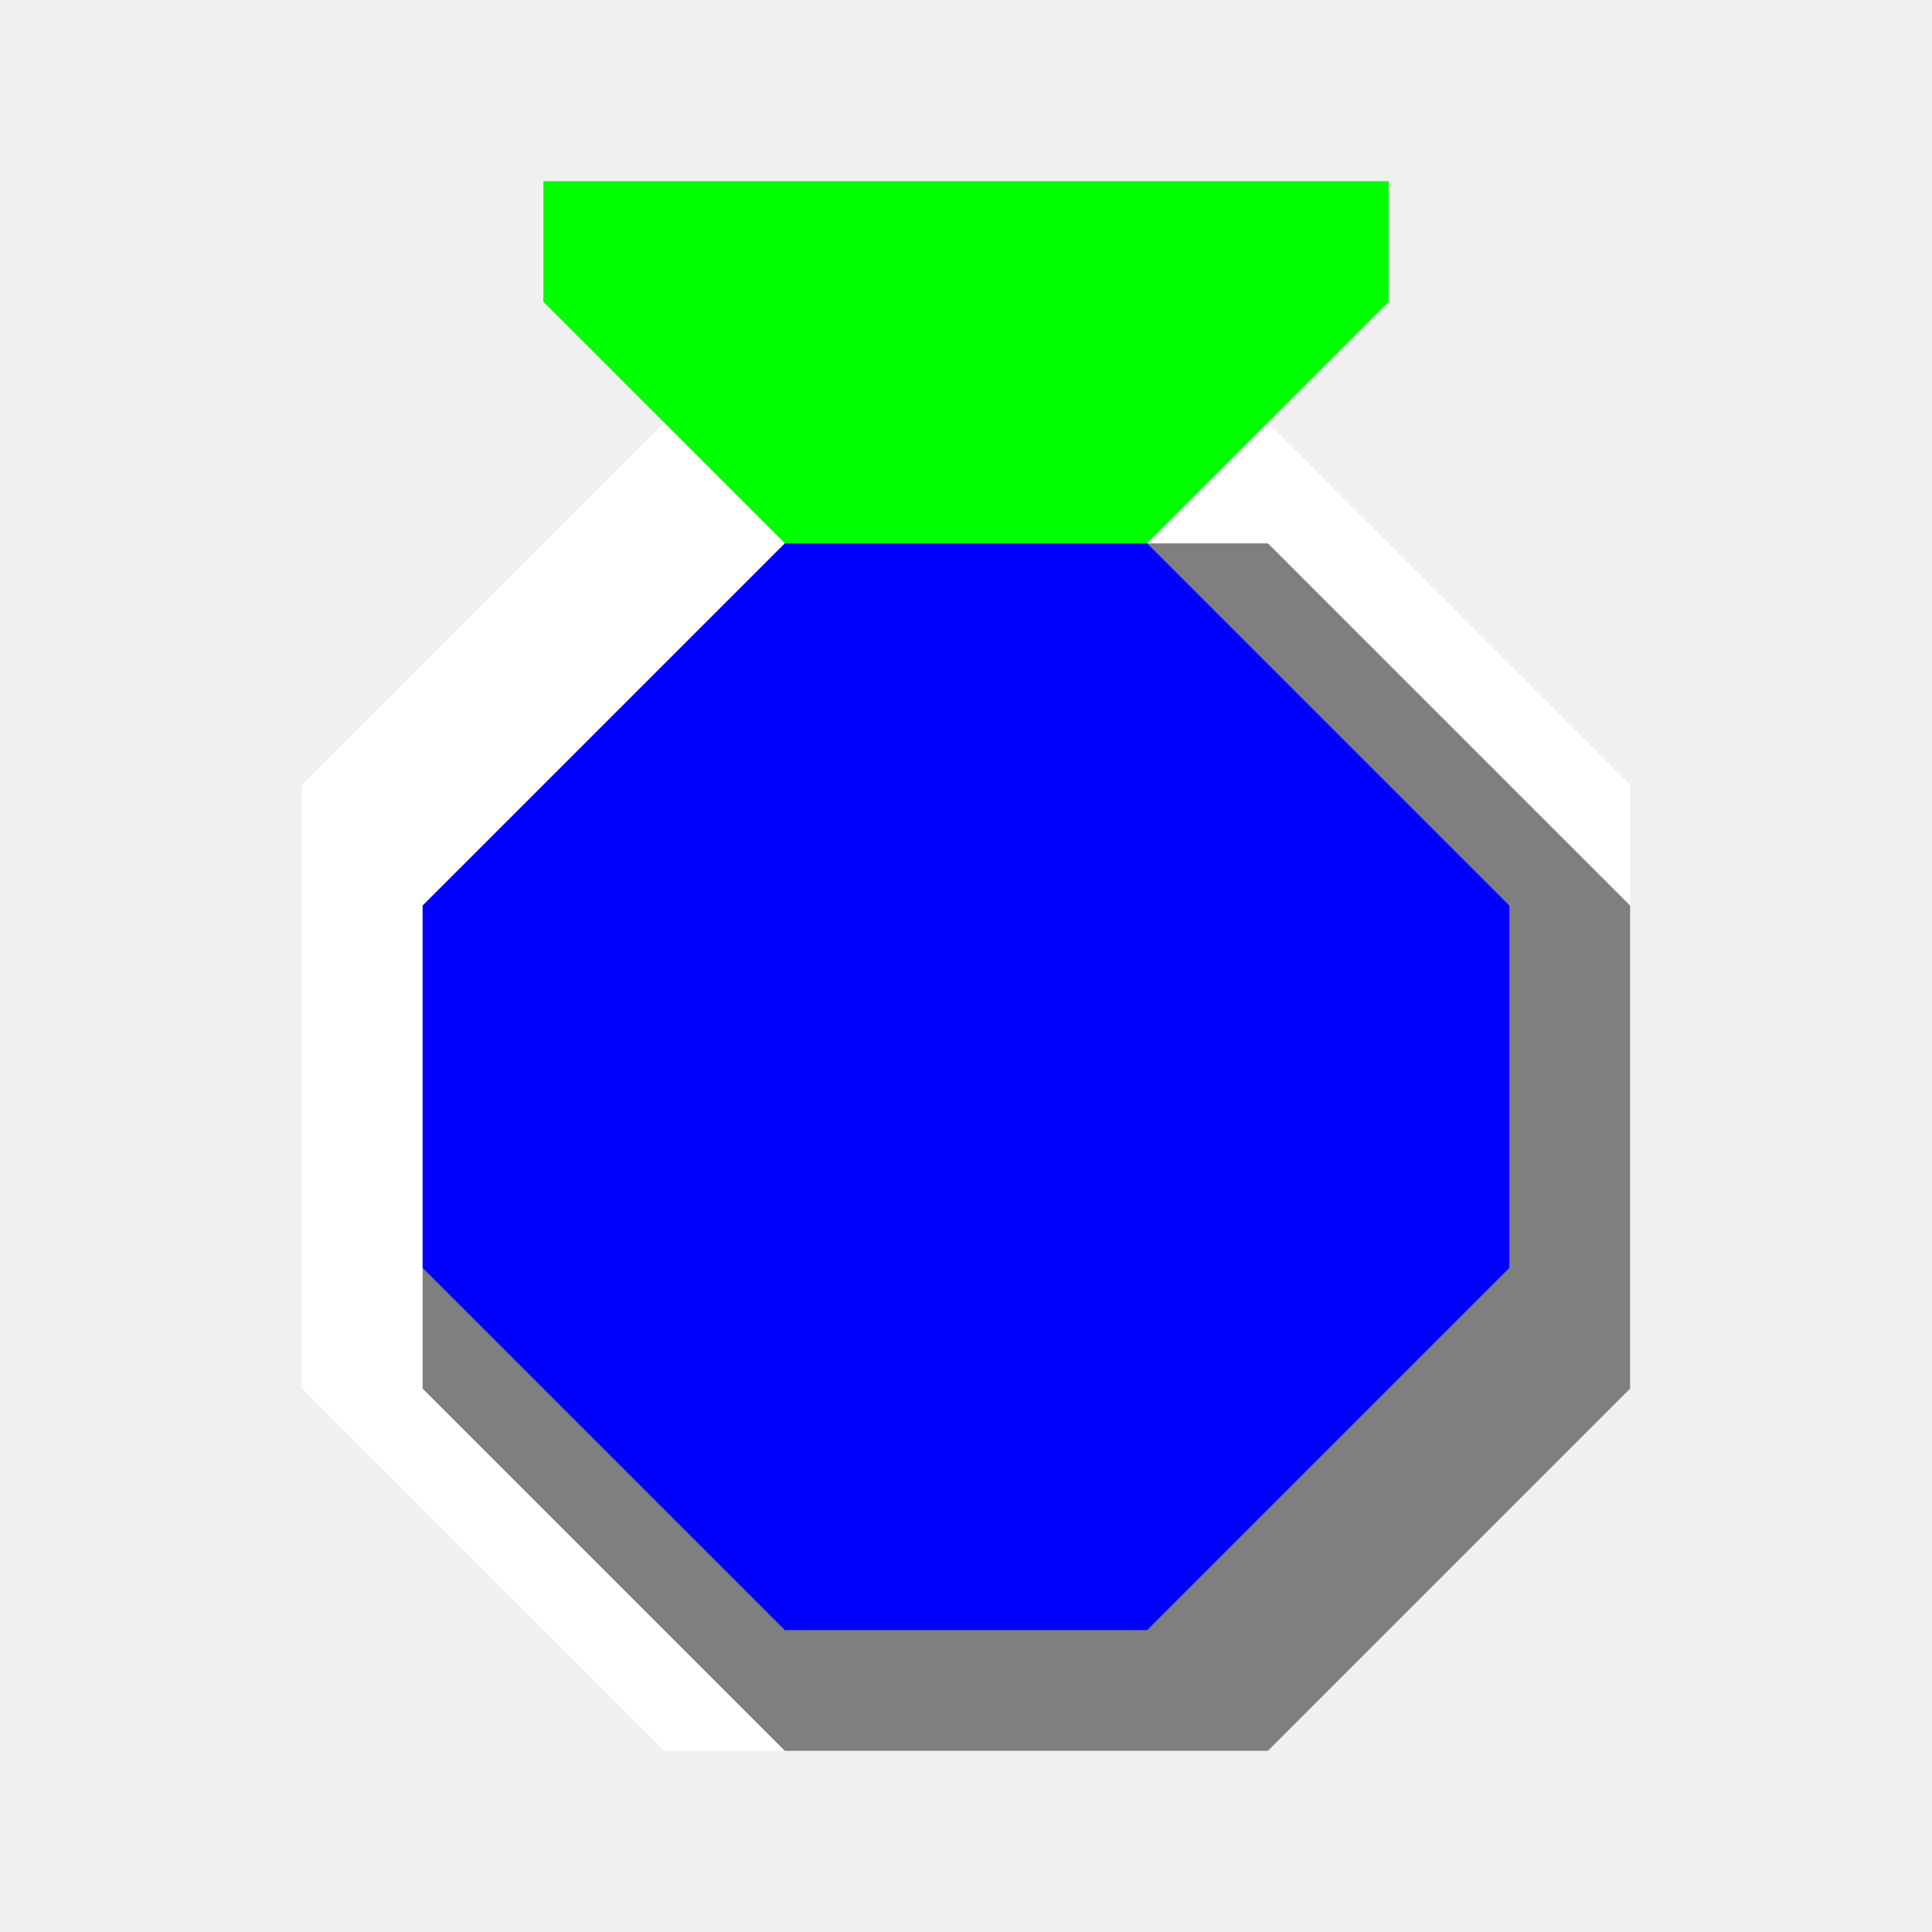
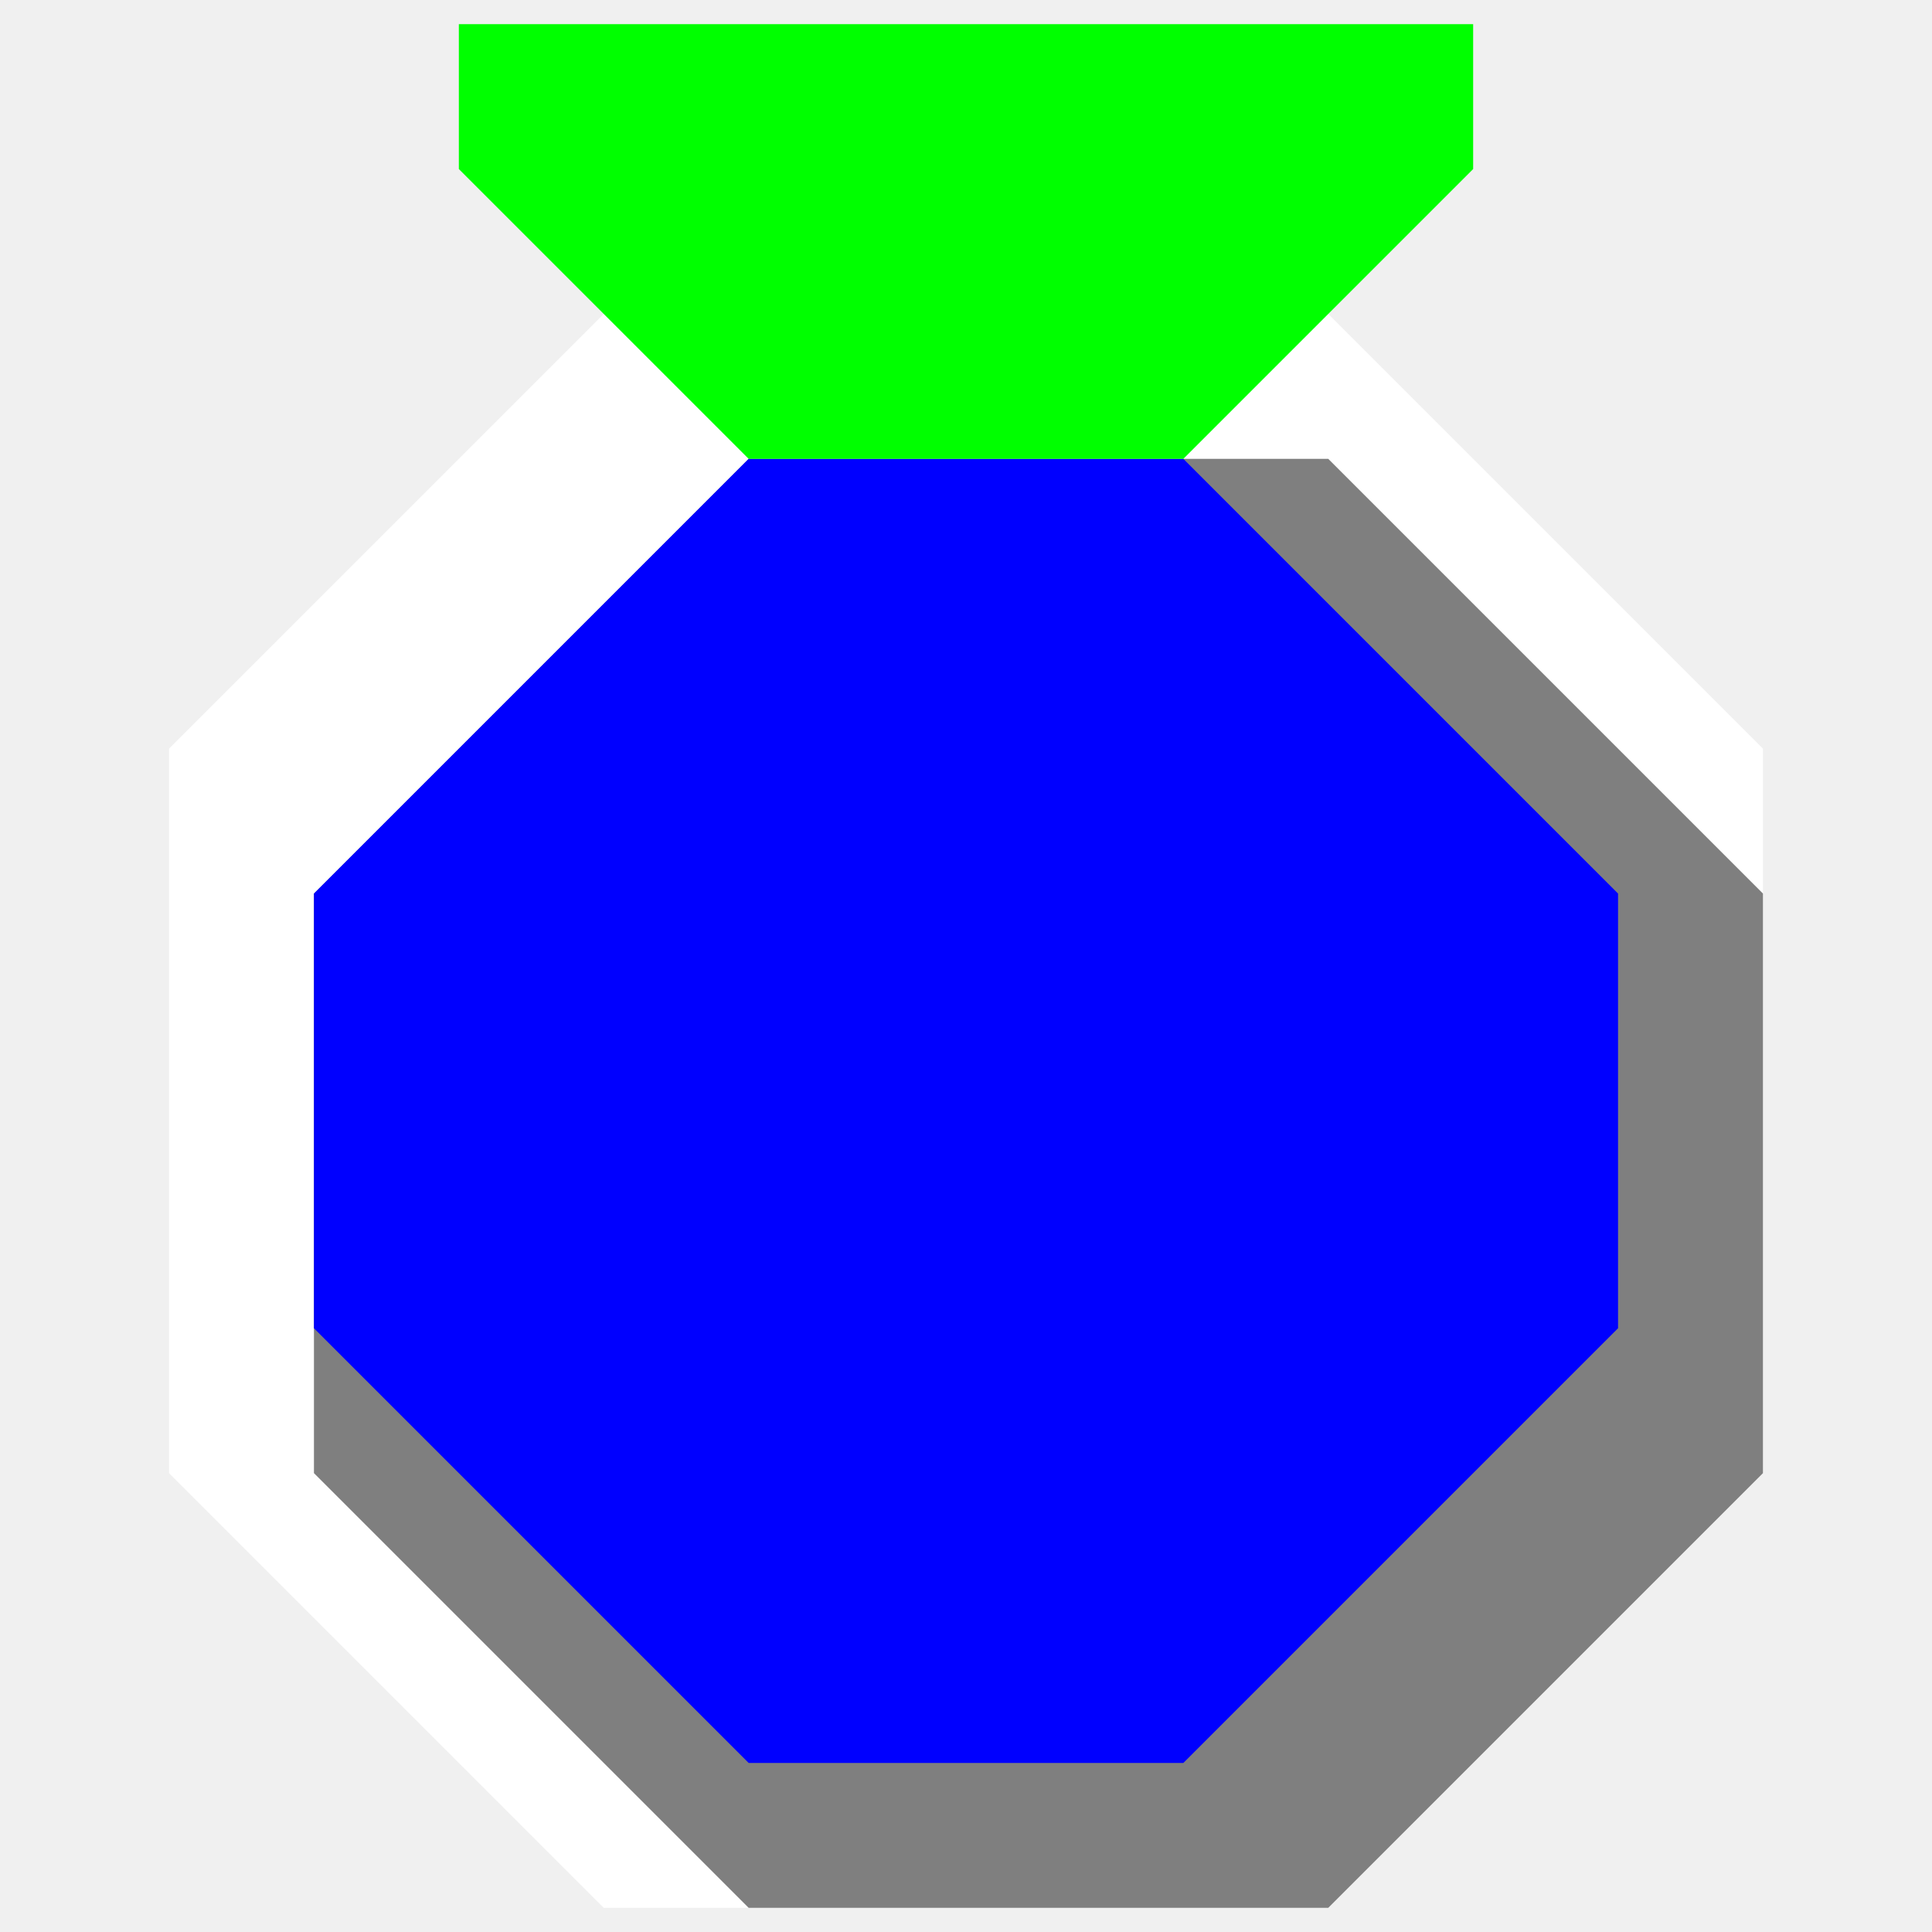
- <svg xmlns="http://www.w3.org/2000/svg" style="fill-opacity:1; color-rendering:auto; color-interpolation:auto; text-rendering:auto; stroke:black; stroke-linecap:square; stroke-miterlimit:10; shape-rendering:auto; stroke-opacity:1; fill:black; stroke-dasharray:none; font-weight:normal; stroke-width:1; font-family:'Dialog'; font-style:normal; stroke-linejoin:miter; font-size:12px; stroke-dashoffset:0; image-rendering:auto;" width="16" height="16">
+ <svg xmlns="http://www.w3.org/2000/svg" style="fill-opacity:1; color-rendering:auto; color-interpolation:auto; text-rendering:auto; stroke:black; stroke-linecap:square; stroke-miterlimit:10; shape-rendering:auto; stroke-opacity:1; fill:black; stroke-dasharray:none; font-weight:normal; stroke-width:1; font-family:'Dialog'; font-style:normal; stroke-linejoin:miter; font-size:12px; stroke-dashoffset:0; image-rendering:auto;" width="16" height="16" version="1.1" id="svg19">
  <defs id="genericDefs" />
-   <g>
-     <g style="fill:rgb(0,0,0); fill-opacity:0; stroke-opacity:0; stroke:rgb(0,0,0);">
-       <rect x="0" width="16" height="16" y="0" style="stroke:none;" />
+   <g id="g17" transform="matrix(1.2,0,0,1.2,-1.6,-1.6)">
+     <g style="fill:#000000;fill-opacity:0;stroke:#000000;stroke-opacity:0" id="g5">
+       <rect x="0" width="16" height="16" y="0" style="stroke:none" id="rect3" />
    </g>
-     <g style="fill:white; stroke:white;" transform="translate(0.5,1.5)">
-       <polygon style="stroke:none;" points=" 5 2 10 2 13 5 13 10 10 13 5 13 2 10 2 5" />
-       <polygon style="fill:rgb(127,127,127); stroke:none;" points=" 6 3 10 3 13 6 13 10 10 13 6 13 3 10 3 6" />
-       <polygon style="fill:blue; stroke:none;" points=" 6 3 9 3 12 6 12 9 9 12 6 12 3 9 3 6" />
-       <polygon style="fill:lime; stroke:none;" points=" 6 3 9 3 11 1 11 0 4 0 4 1" />
+     <g style="fill:#ffffff;stroke:#ffffff" transform="translate(0.5,1.5)" id="g15">
+       <polygon style="stroke:none" points="10,2 13,5 13,10 10,13 5,13 2,10 2,5 5,2 " id="polygon7" />
+       <polygon style="fill:#7f7f7f;stroke:none" points="10,3 13,6 13,10 10,13 6,13 3,10 3,6 6,3 " id="polygon9" />
+       <polygon style="fill:#0000ff;stroke:none" points="9,3 12,6 12,9 9,12 6,12 3,9 3,6 6,3 " id="polygon11" />
+       <polygon style="fill:#00ff00;stroke:none" points="9,3 11,1 11,0 4,0 4,1 6,3 " id="polygon13" />
    </g>
  </g>
</svg>
